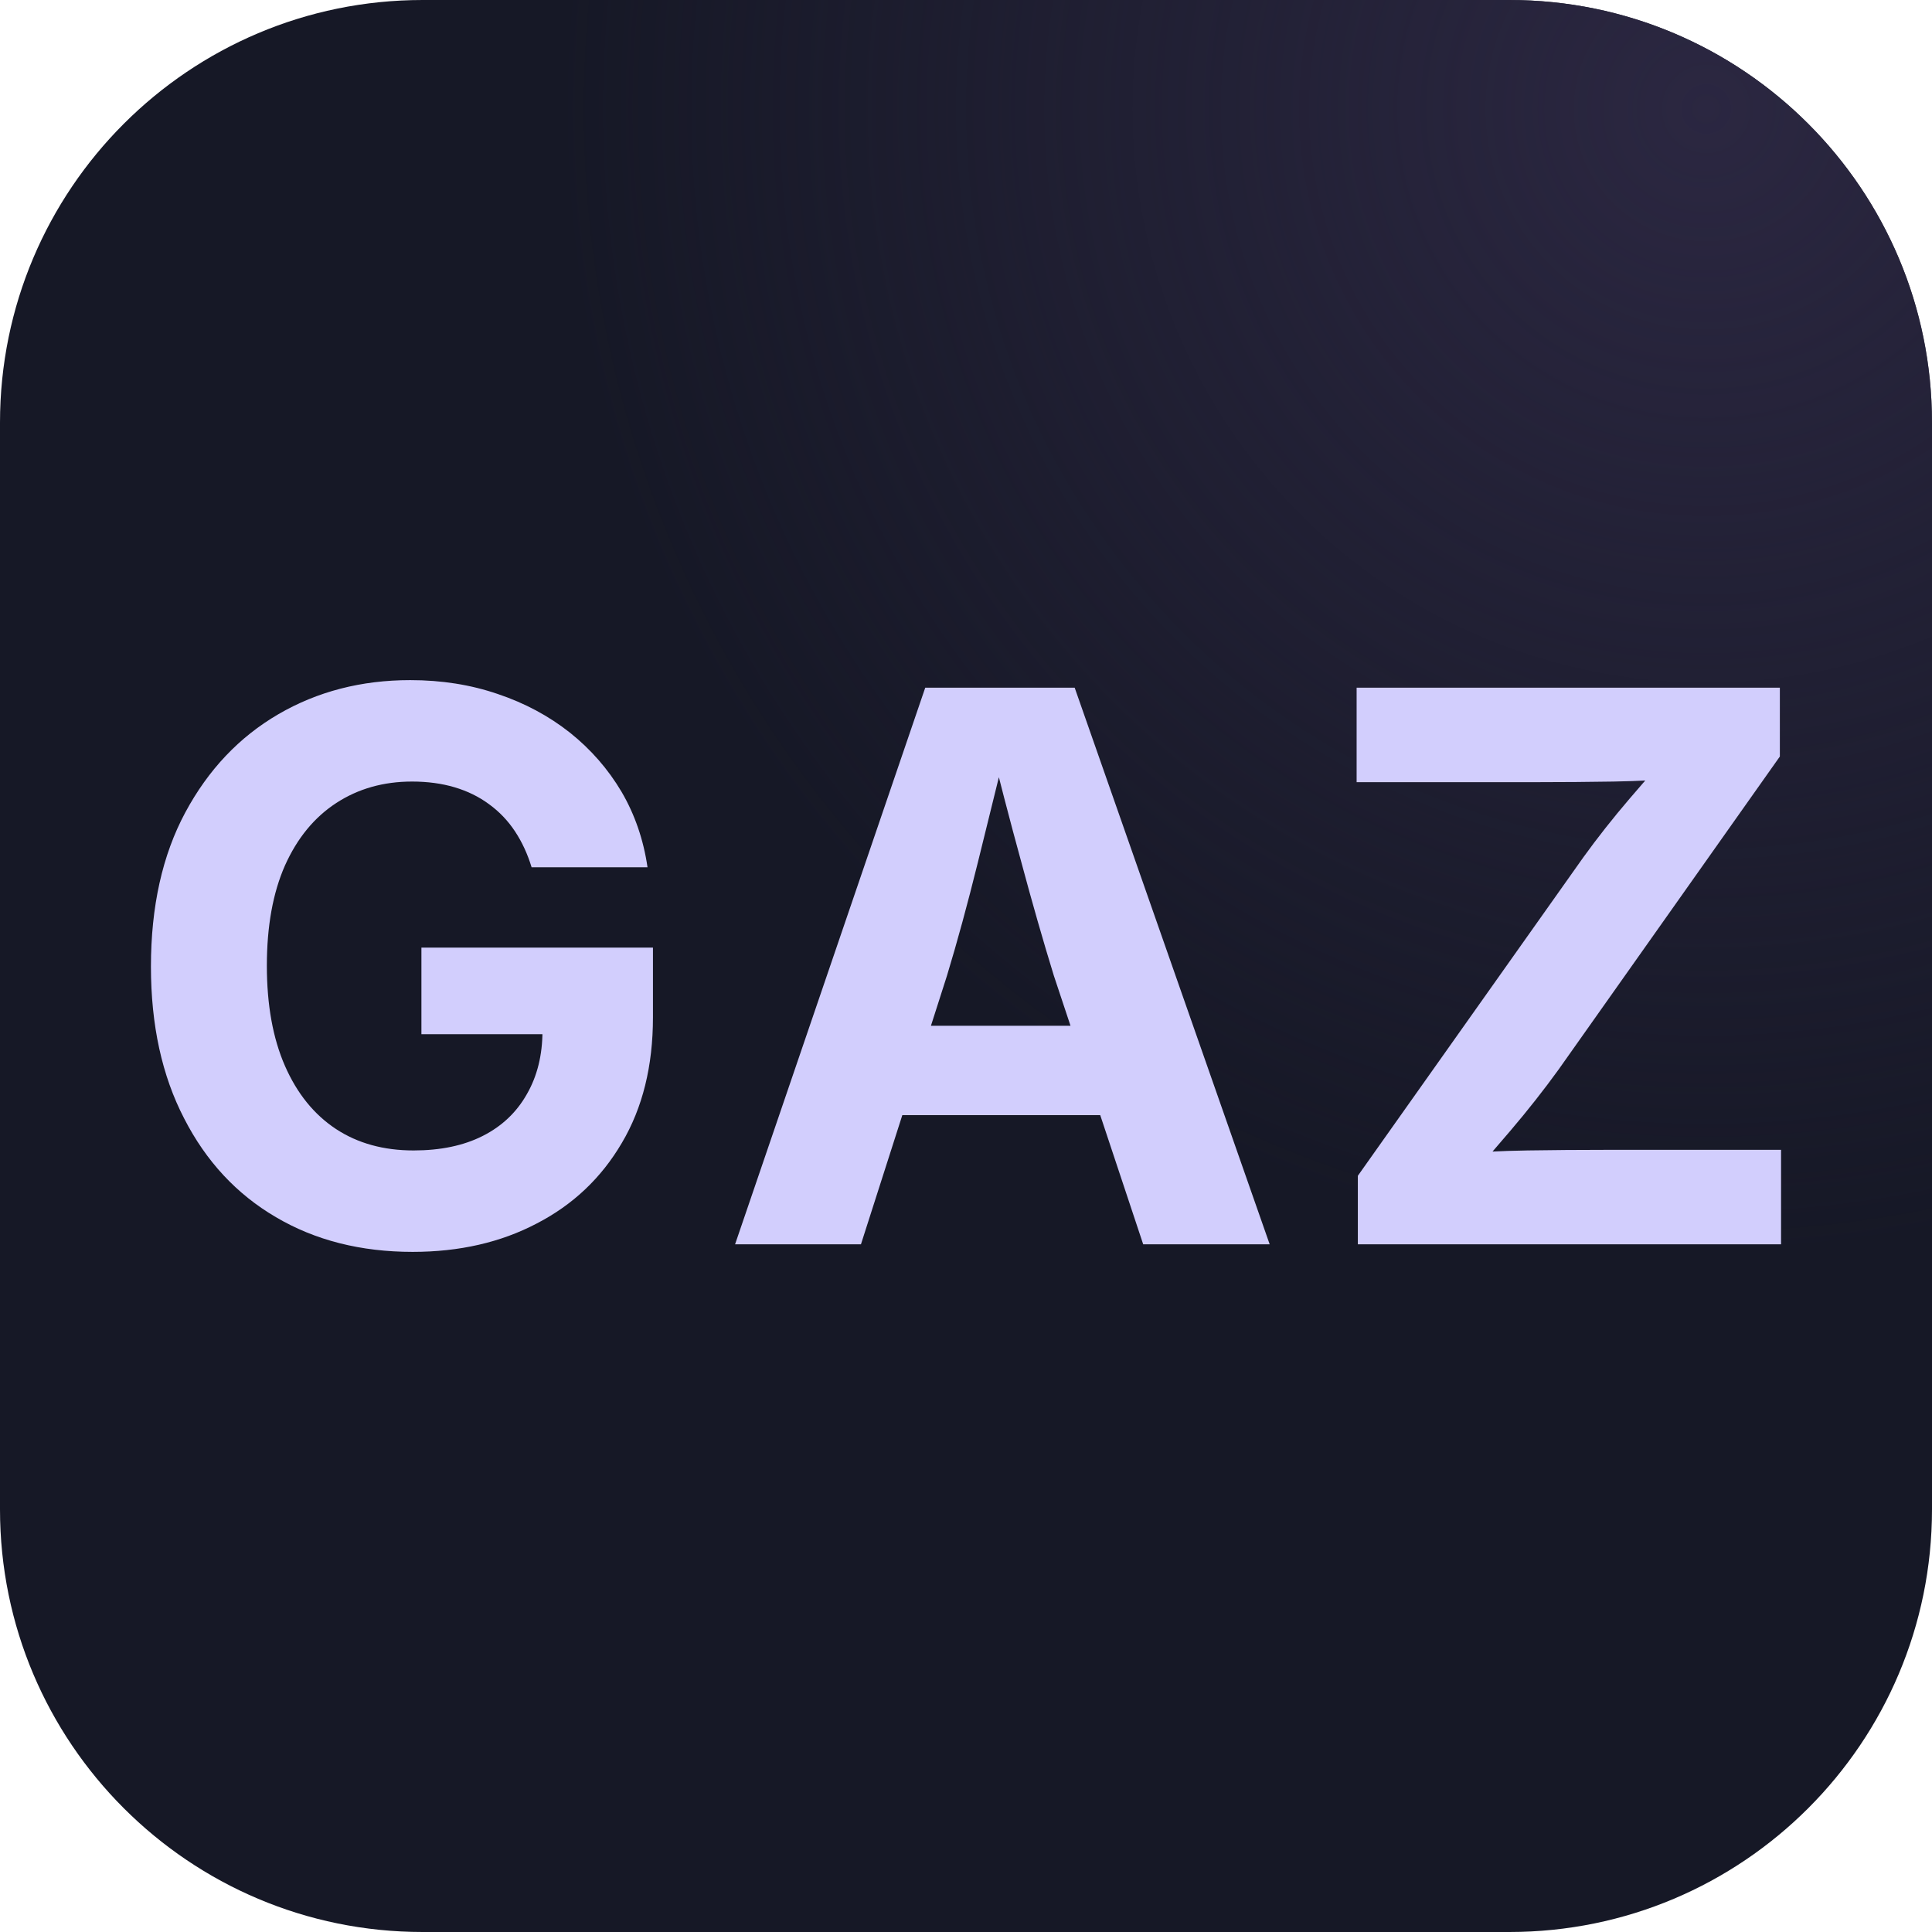
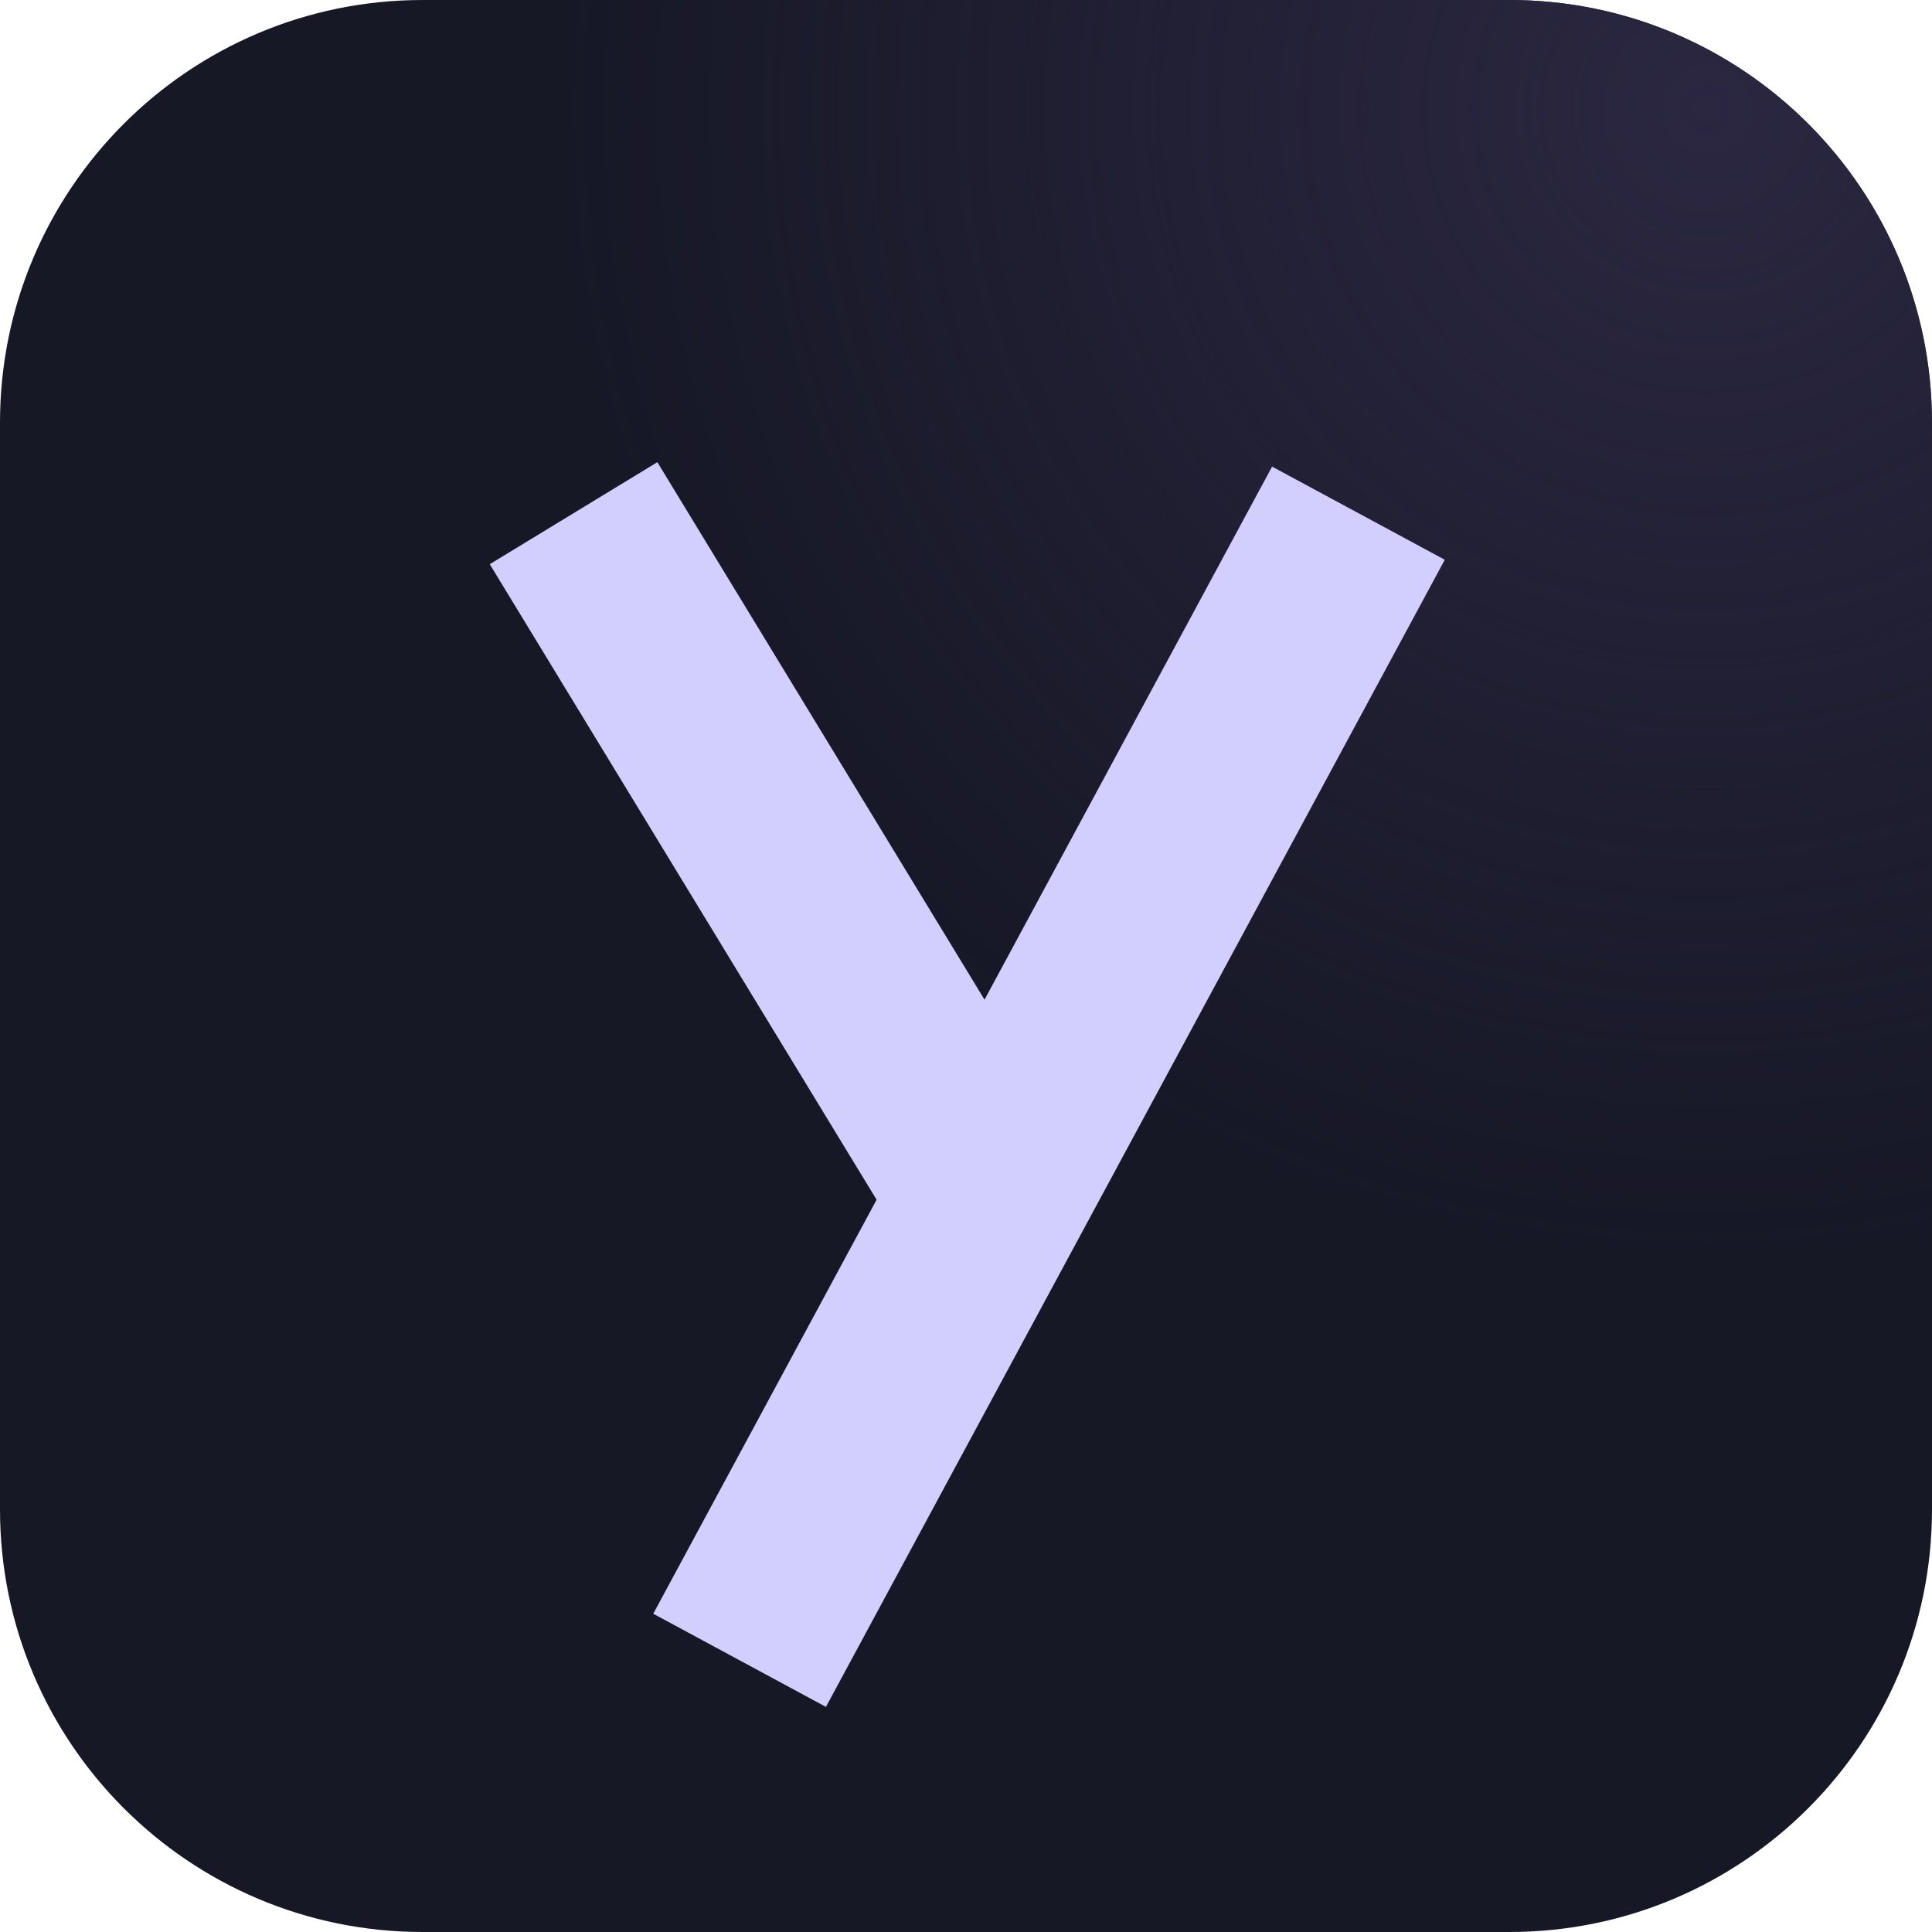
- <svg xmlns="http://www.w3.org/2000/svg" viewBox="0 0 64 64" role="img" aria-label="GAZ — Gustavo A. Zarruk">
+ <svg xmlns="http://www.w3.org/2000/svg" viewBox="0 0 64 64" role="img" aria-label="yootri">
  <defs>
-     <radialGradient id="gaz-bloom" cx="0.88" cy="0.06" r="0.95">
+     <radialGradient id="y-bloom" cx="0.88" cy="0.06" r="0.95">
      <stop offset="0" stop-color="#2b2741" />
      <stop offset="0.62" stop-color="#2b2741" stop-opacity="0" />
    </radialGradient>
  </defs>
  <rect width="64" height="64" rx="14" fill="#161826" />
-   <rect width="64" height="64" rx="14" fill="url(#gaz-bloom)" />
-   <path fill="#d2cefd" d="M13.67 41.47Q11.09 41.47 9.14 40.32Q7.19 39.18 6.10 37.05Q5.00 34.93 5.00 32.02Q5.00 29.03 6.14 26.91Q7.28 24.79 9.22 23.66Q11.16 22.53 13.59 22.53Q15.15 22.53 16.49 22.99Q17.83 23.44 18.88 24.27Q19.92 25.10 20.59 26.23Q21.25 27.36 21.45 28.73H17.61Q17.41 28.07 17.06 27.54Q16.71 27.01 16.20 26.64Q15.70 26.27 15.06 26.08Q14.42 25.89 13.65 25.89Q12.23 25.89 11.14 26.60Q10.05 27.31 9.44 28.67Q8.84 30.03 8.84 31.99Q8.84 33.94 9.44 35.31Q10.04 36.68 11.13 37.40Q12.21 38.11 13.70 38.11Q15.04 38.11 15.99 37.63Q16.94 37.15 17.45 36.25Q17.97 35.35 17.97 34.15L18.76 34.26H13.96V31.39H21.63V33.70Q21.63 36.12 20.60 37.86Q19.58 39.60 17.78 40.53Q15.99 41.47 13.67 41.47Z M24.35 41.22 30.65 22.78H35.60L42.06 41.22H37.87L34.91 32.32Q34.38 30.60 33.83 28.55Q33.27 26.51 32.67 24.08H33.50Q32.90 26.52 32.39 28.58Q31.88 30.64 31.37 32.32L28.52 41.22ZM28.29 36.94V33.98H38.13V36.94Z M44.98 41.22V38.95L52.45 28.40Q53.15 27.43 53.98 26.46Q54.81 25.49 55.65 24.54L55.93 25.76Q54.69 25.87 53.45 25.89Q52.21 25.91 50.97 25.91H44.94V22.78H58.96V25.06L51.63 35.43Q50.90 36.44 50.04 37.45Q49.18 38.46 48.30 39.46L48.01 38.24Q49.31 38.13 50.60 38.11Q51.90 38.09 53.18 38.09H59.00V41.22Z" />
+   <rect width="64" height="64" rx="14" fill="url(#y-bloom)" />
+   <g fill="none" stroke="#d2cefd" stroke-width="6.5" stroke-linecap="butt" stroke-linejoin="miter">
+     <path d="M19 17 L33 40" />
+     <path d="M45 17 L24.5 55" />
+   </g>
</svg>
